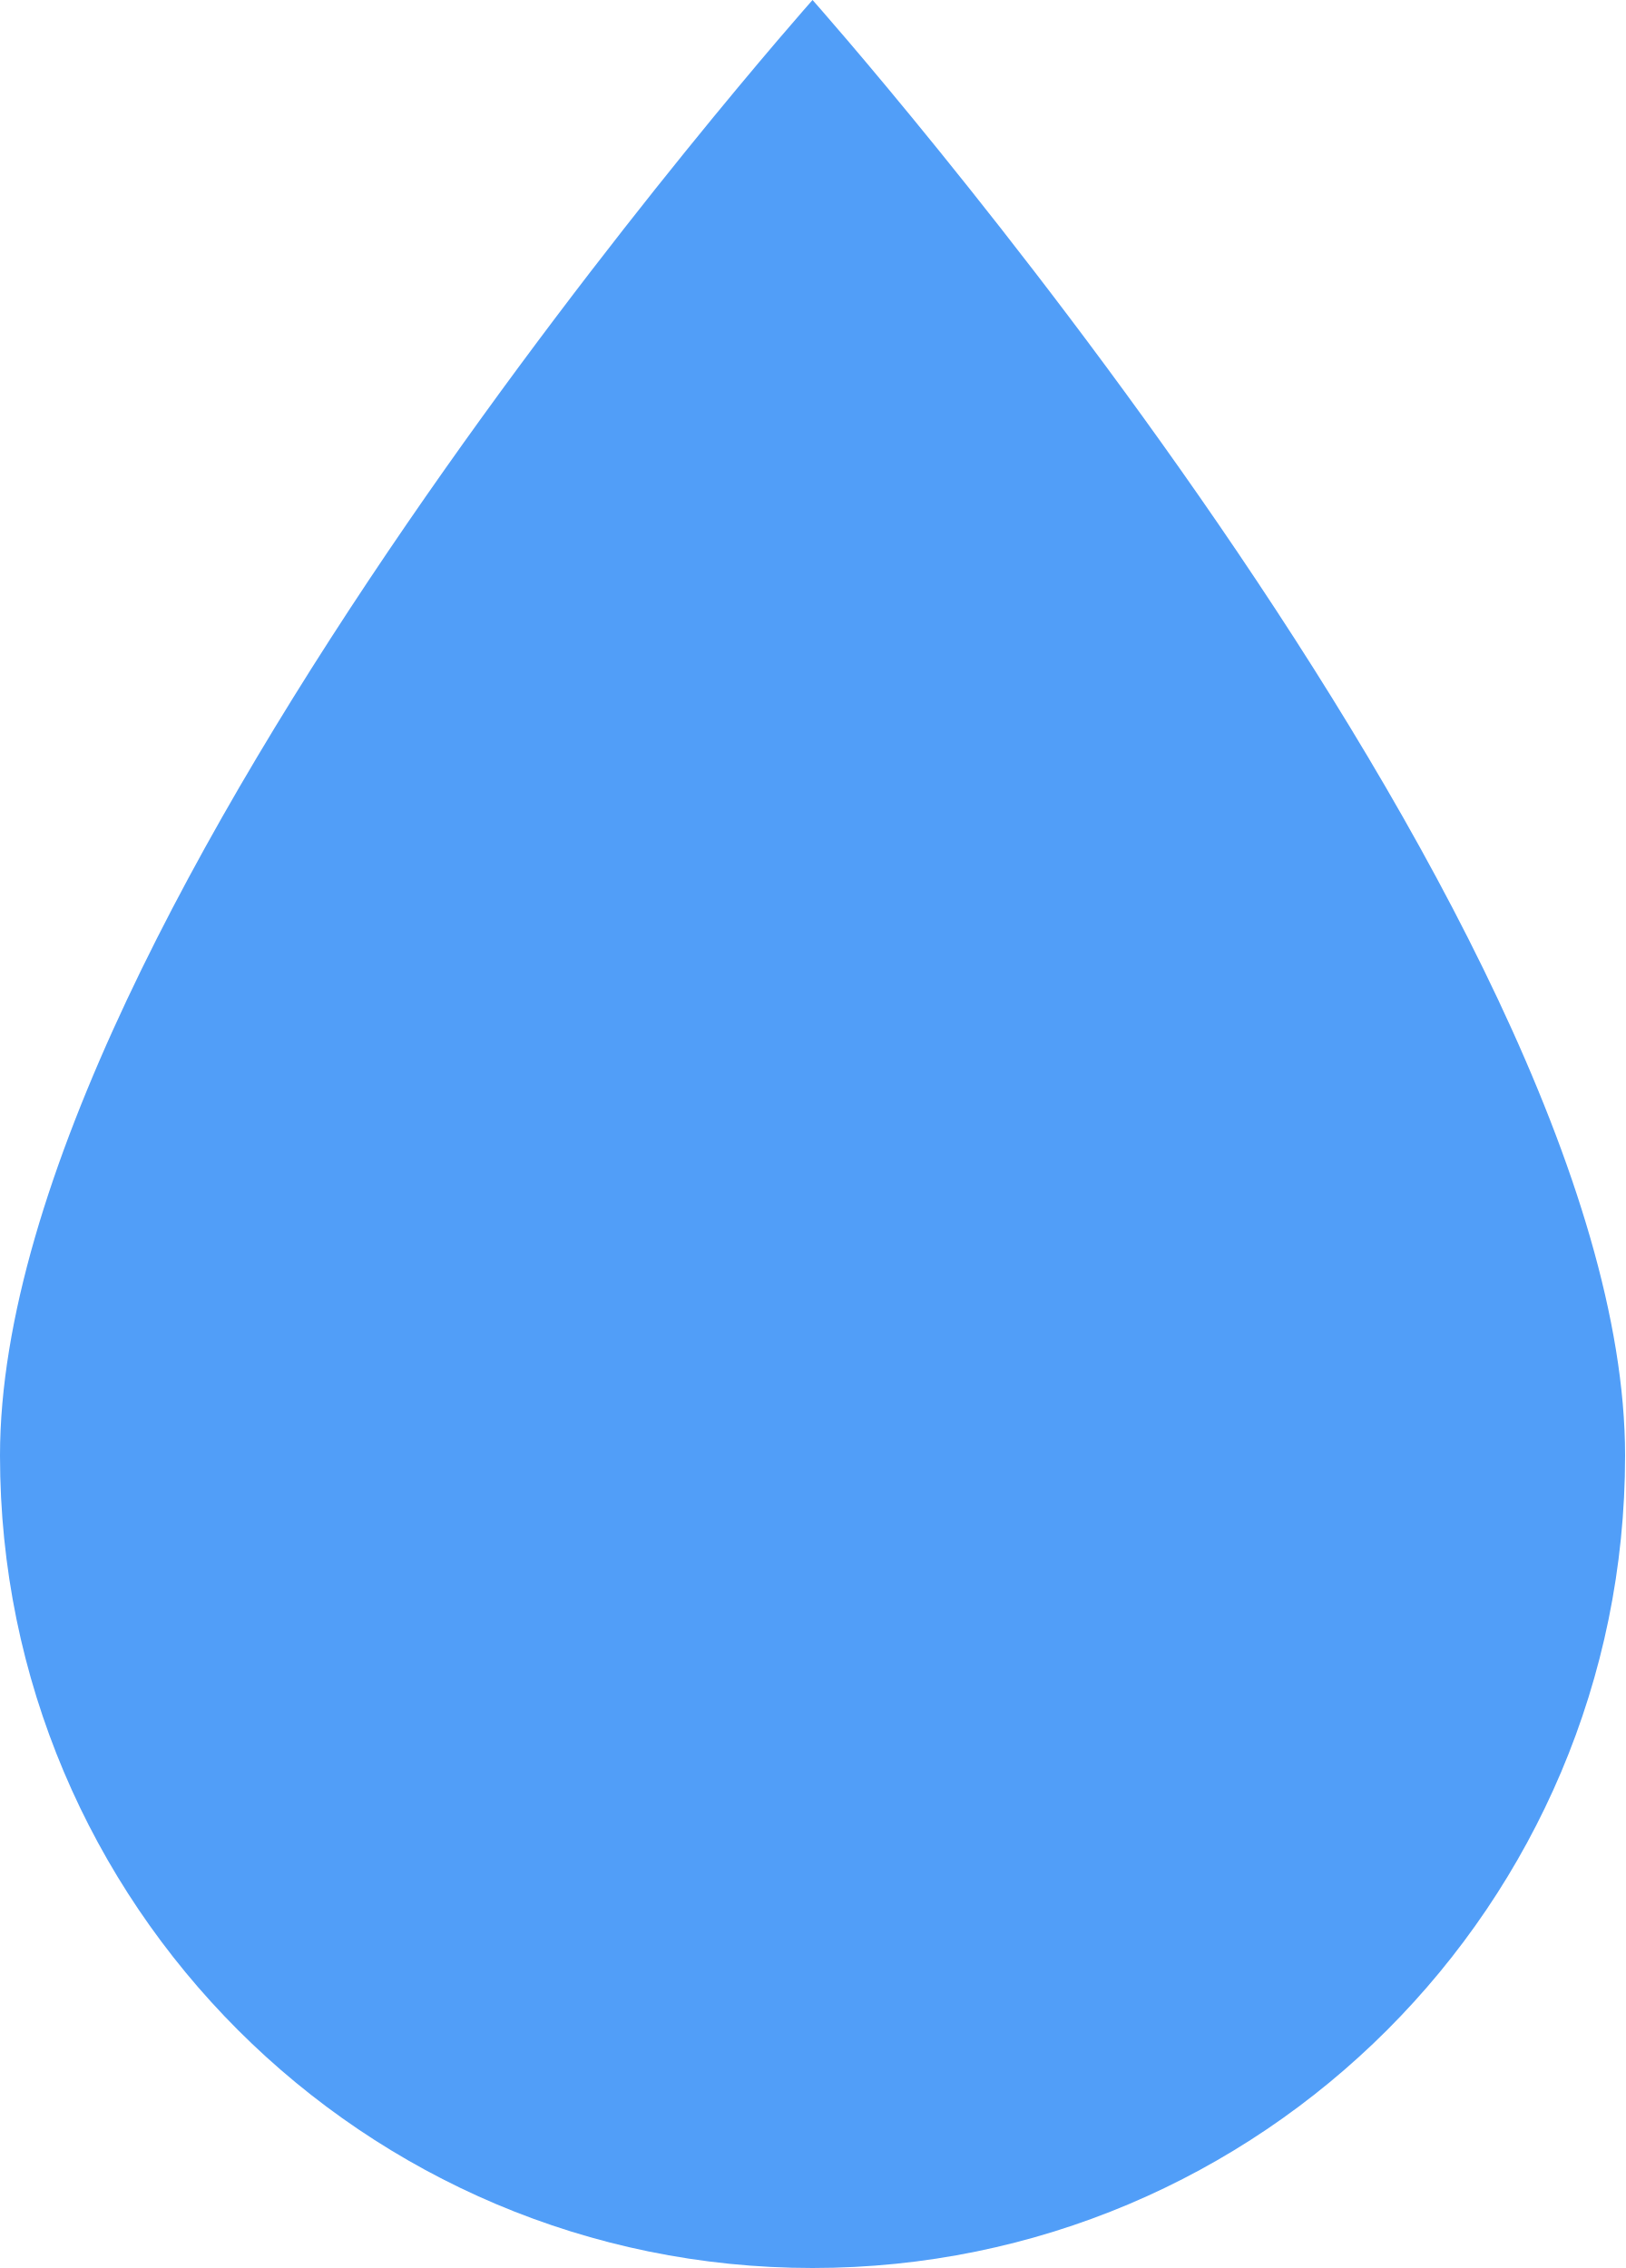
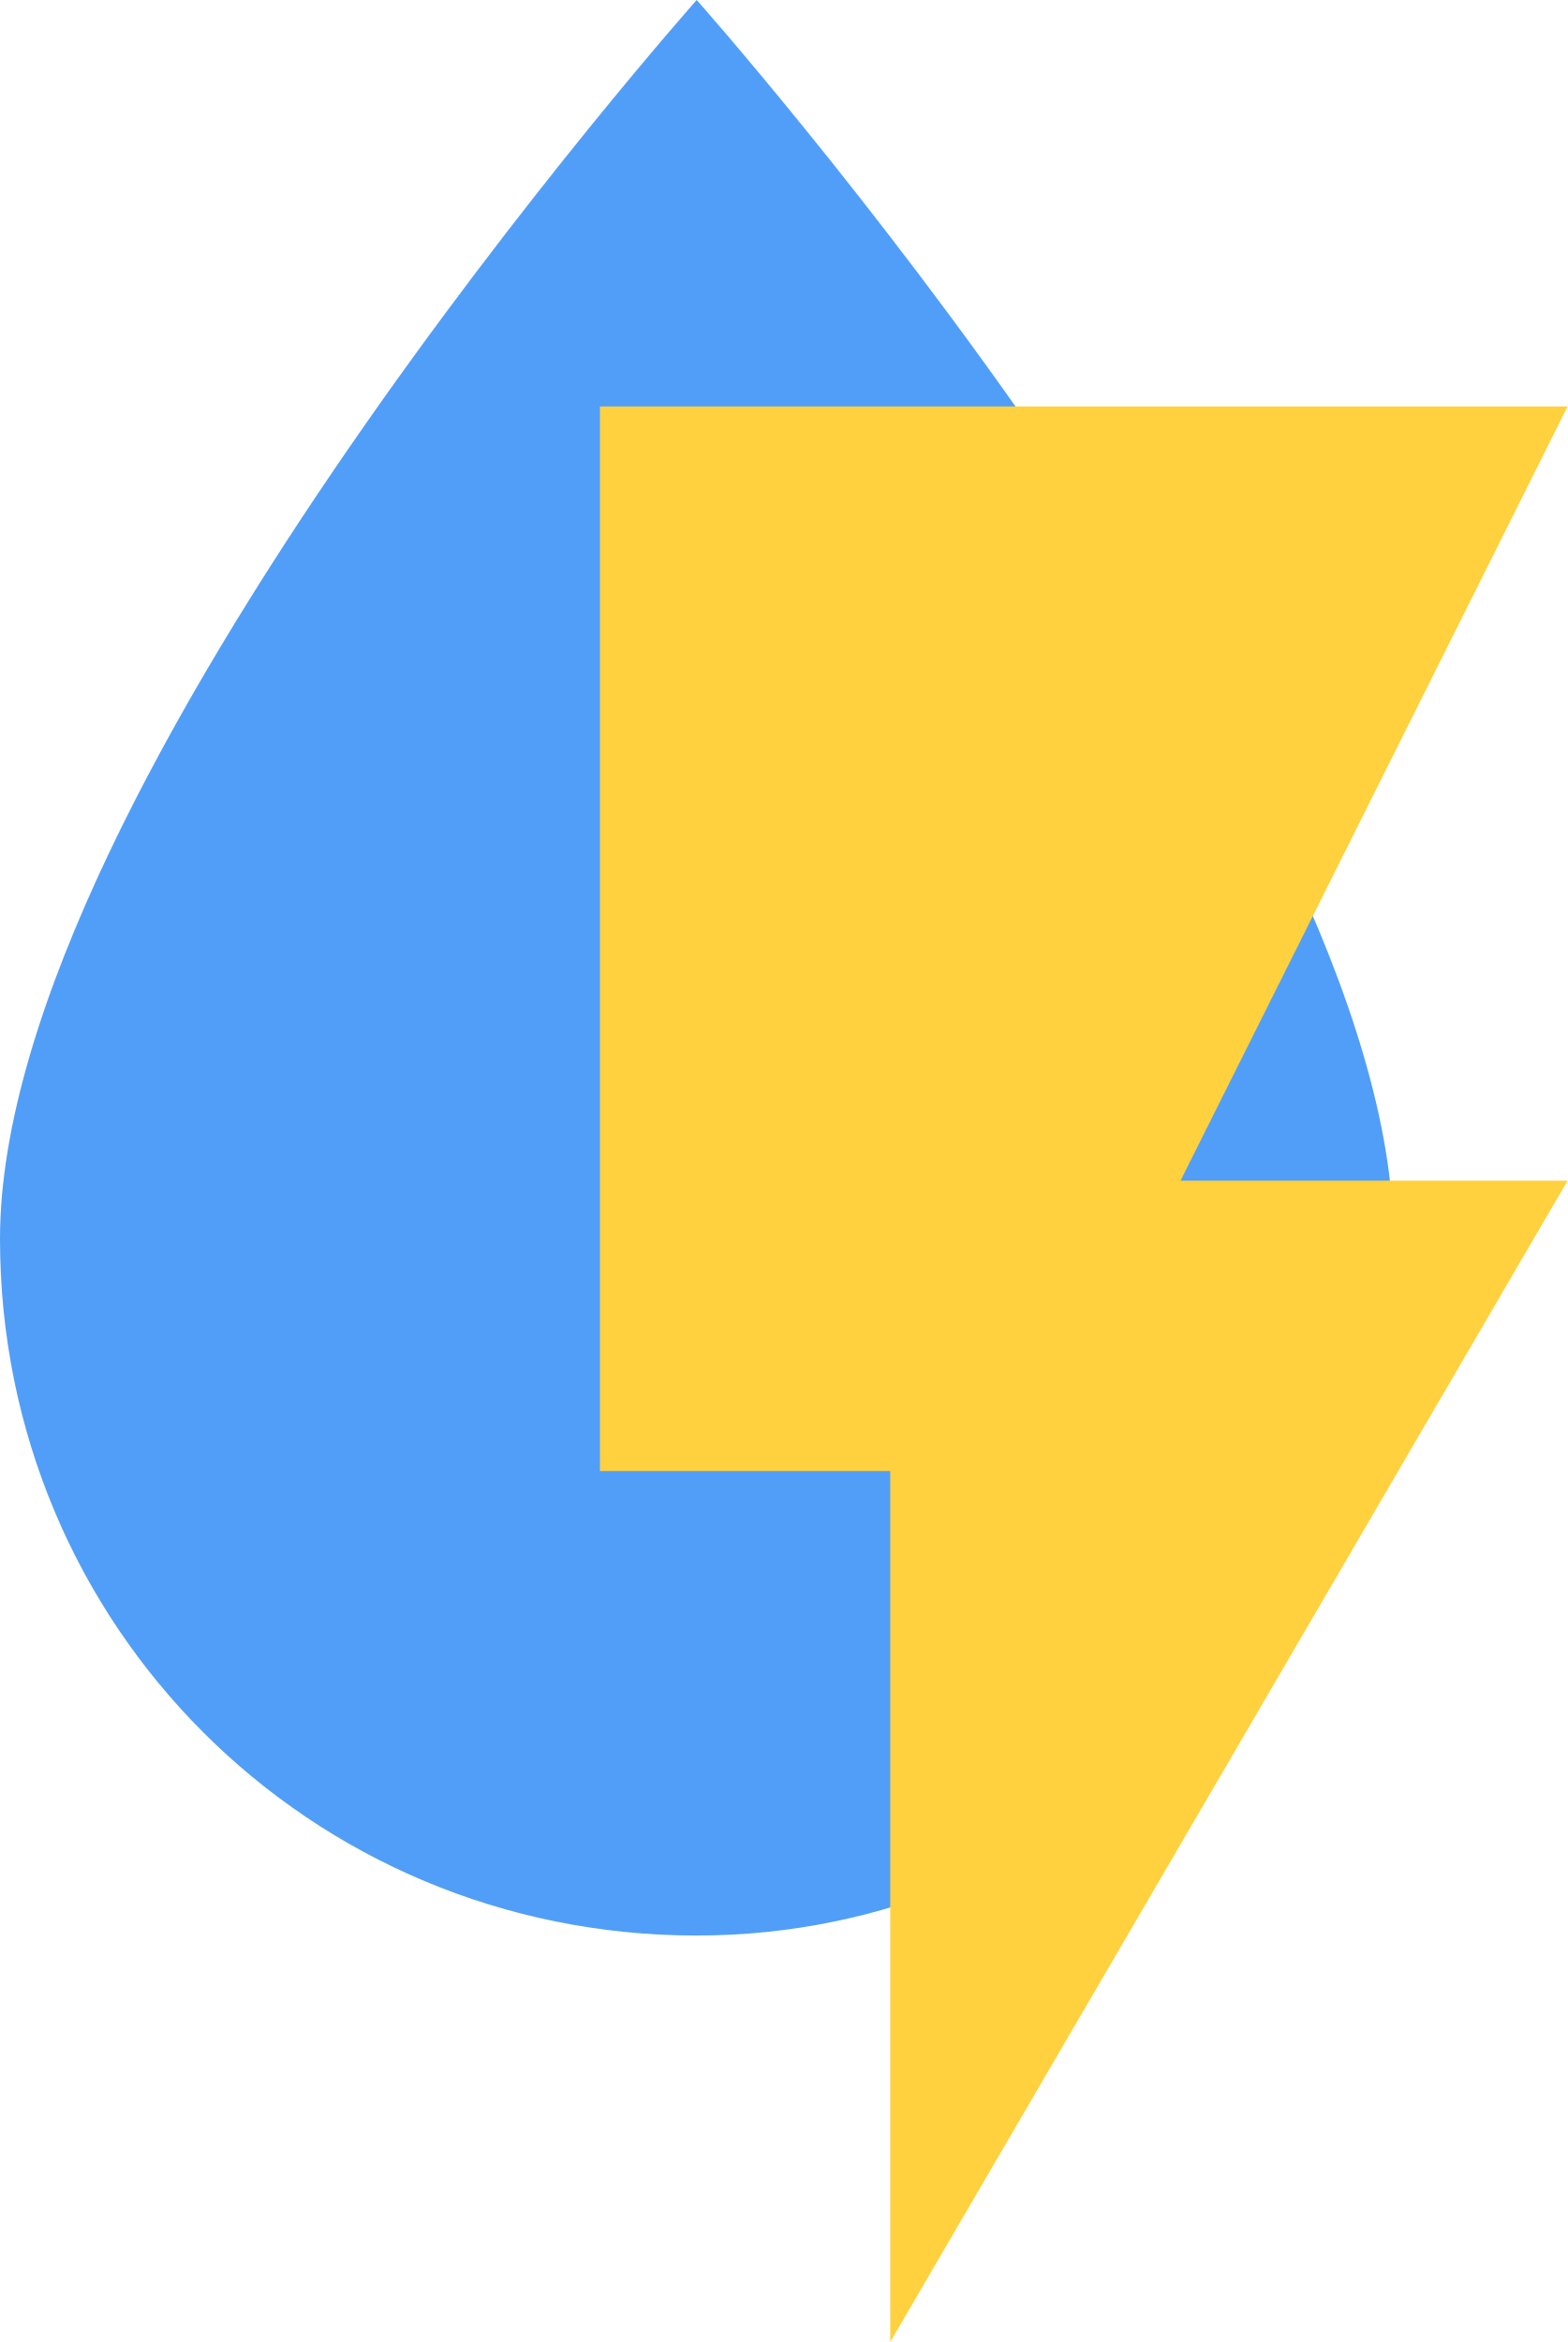
- <svg xmlns="http://www.w3.org/2000/svg" width="14.328" height="20" viewBox="0 0 14.328 20">
-   <defs>
-     <style>
-       .cls-1 {
-         fill: #519ef8;
-       }
-     </style>
-   </defs>
-   <path id="water" class="cls-1" d="M13.164,23.25A7.164,7.164,0,0,1,6,16.086C6,11.31,13.164,3.25,13.164,3.25s7.164,8.06,7.164,12.836A7.164,7.164,0,0,1,13.164,23.25Z" transform="translate(-6 -3.25)" />
+ <svg xmlns="http://www.w3.org/2000/svg" version="1.1" id="Calque_1" x="0px" y="0px" viewBox="0 0 16.2 24.2" style="enable-background:new 0 0 16.2 24.2;" xml:space="preserve">
+   <style type="text/css">
+ 	.st0{fill:#519EF8;}
+ 	.st1{fill:#FFD13E;}
+ </style>
+   <path id="water" class="st0" d="M7.2,20c-4,0-7.2-3.2-7.2-7.2C0,8.1,7.2,0,7.2,0s7.2,8.1,7.2,12.8C14.3,16.8,11.1,20,7.2,20z" />
+   <path class="st1" d="M6.2,4.2v11h3v9l7-12h-4l4-8" />
</svg>
